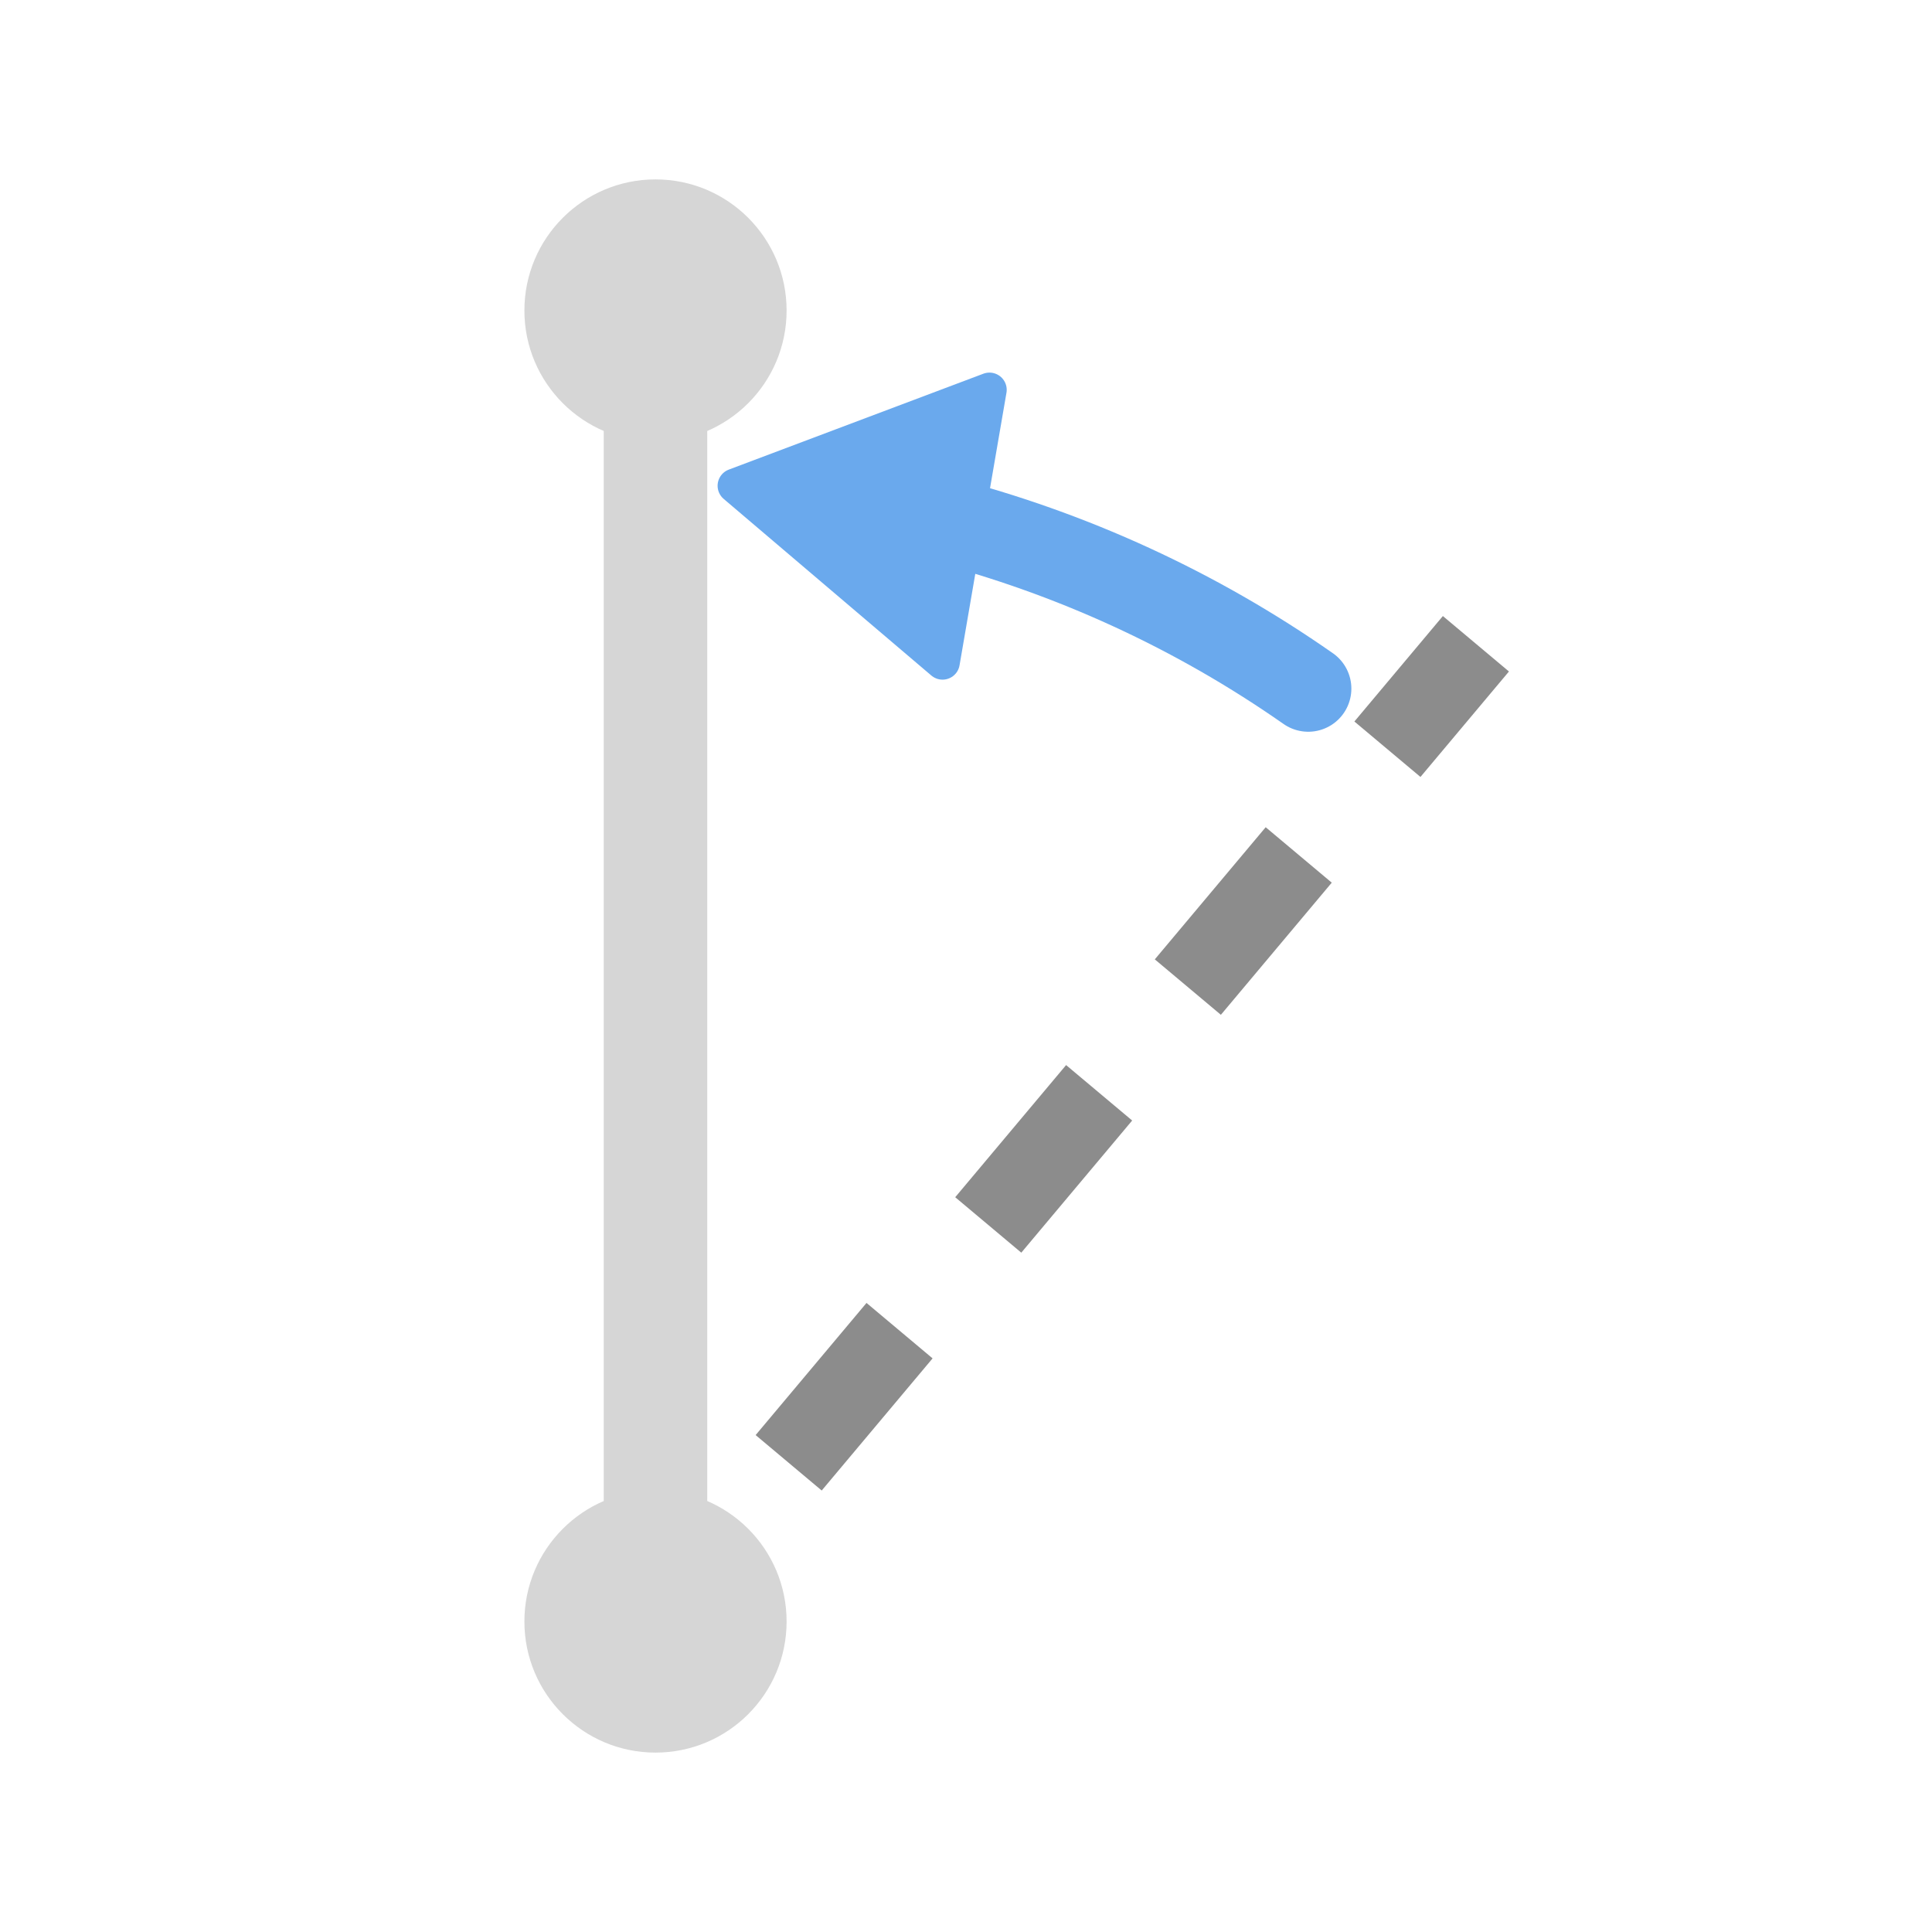
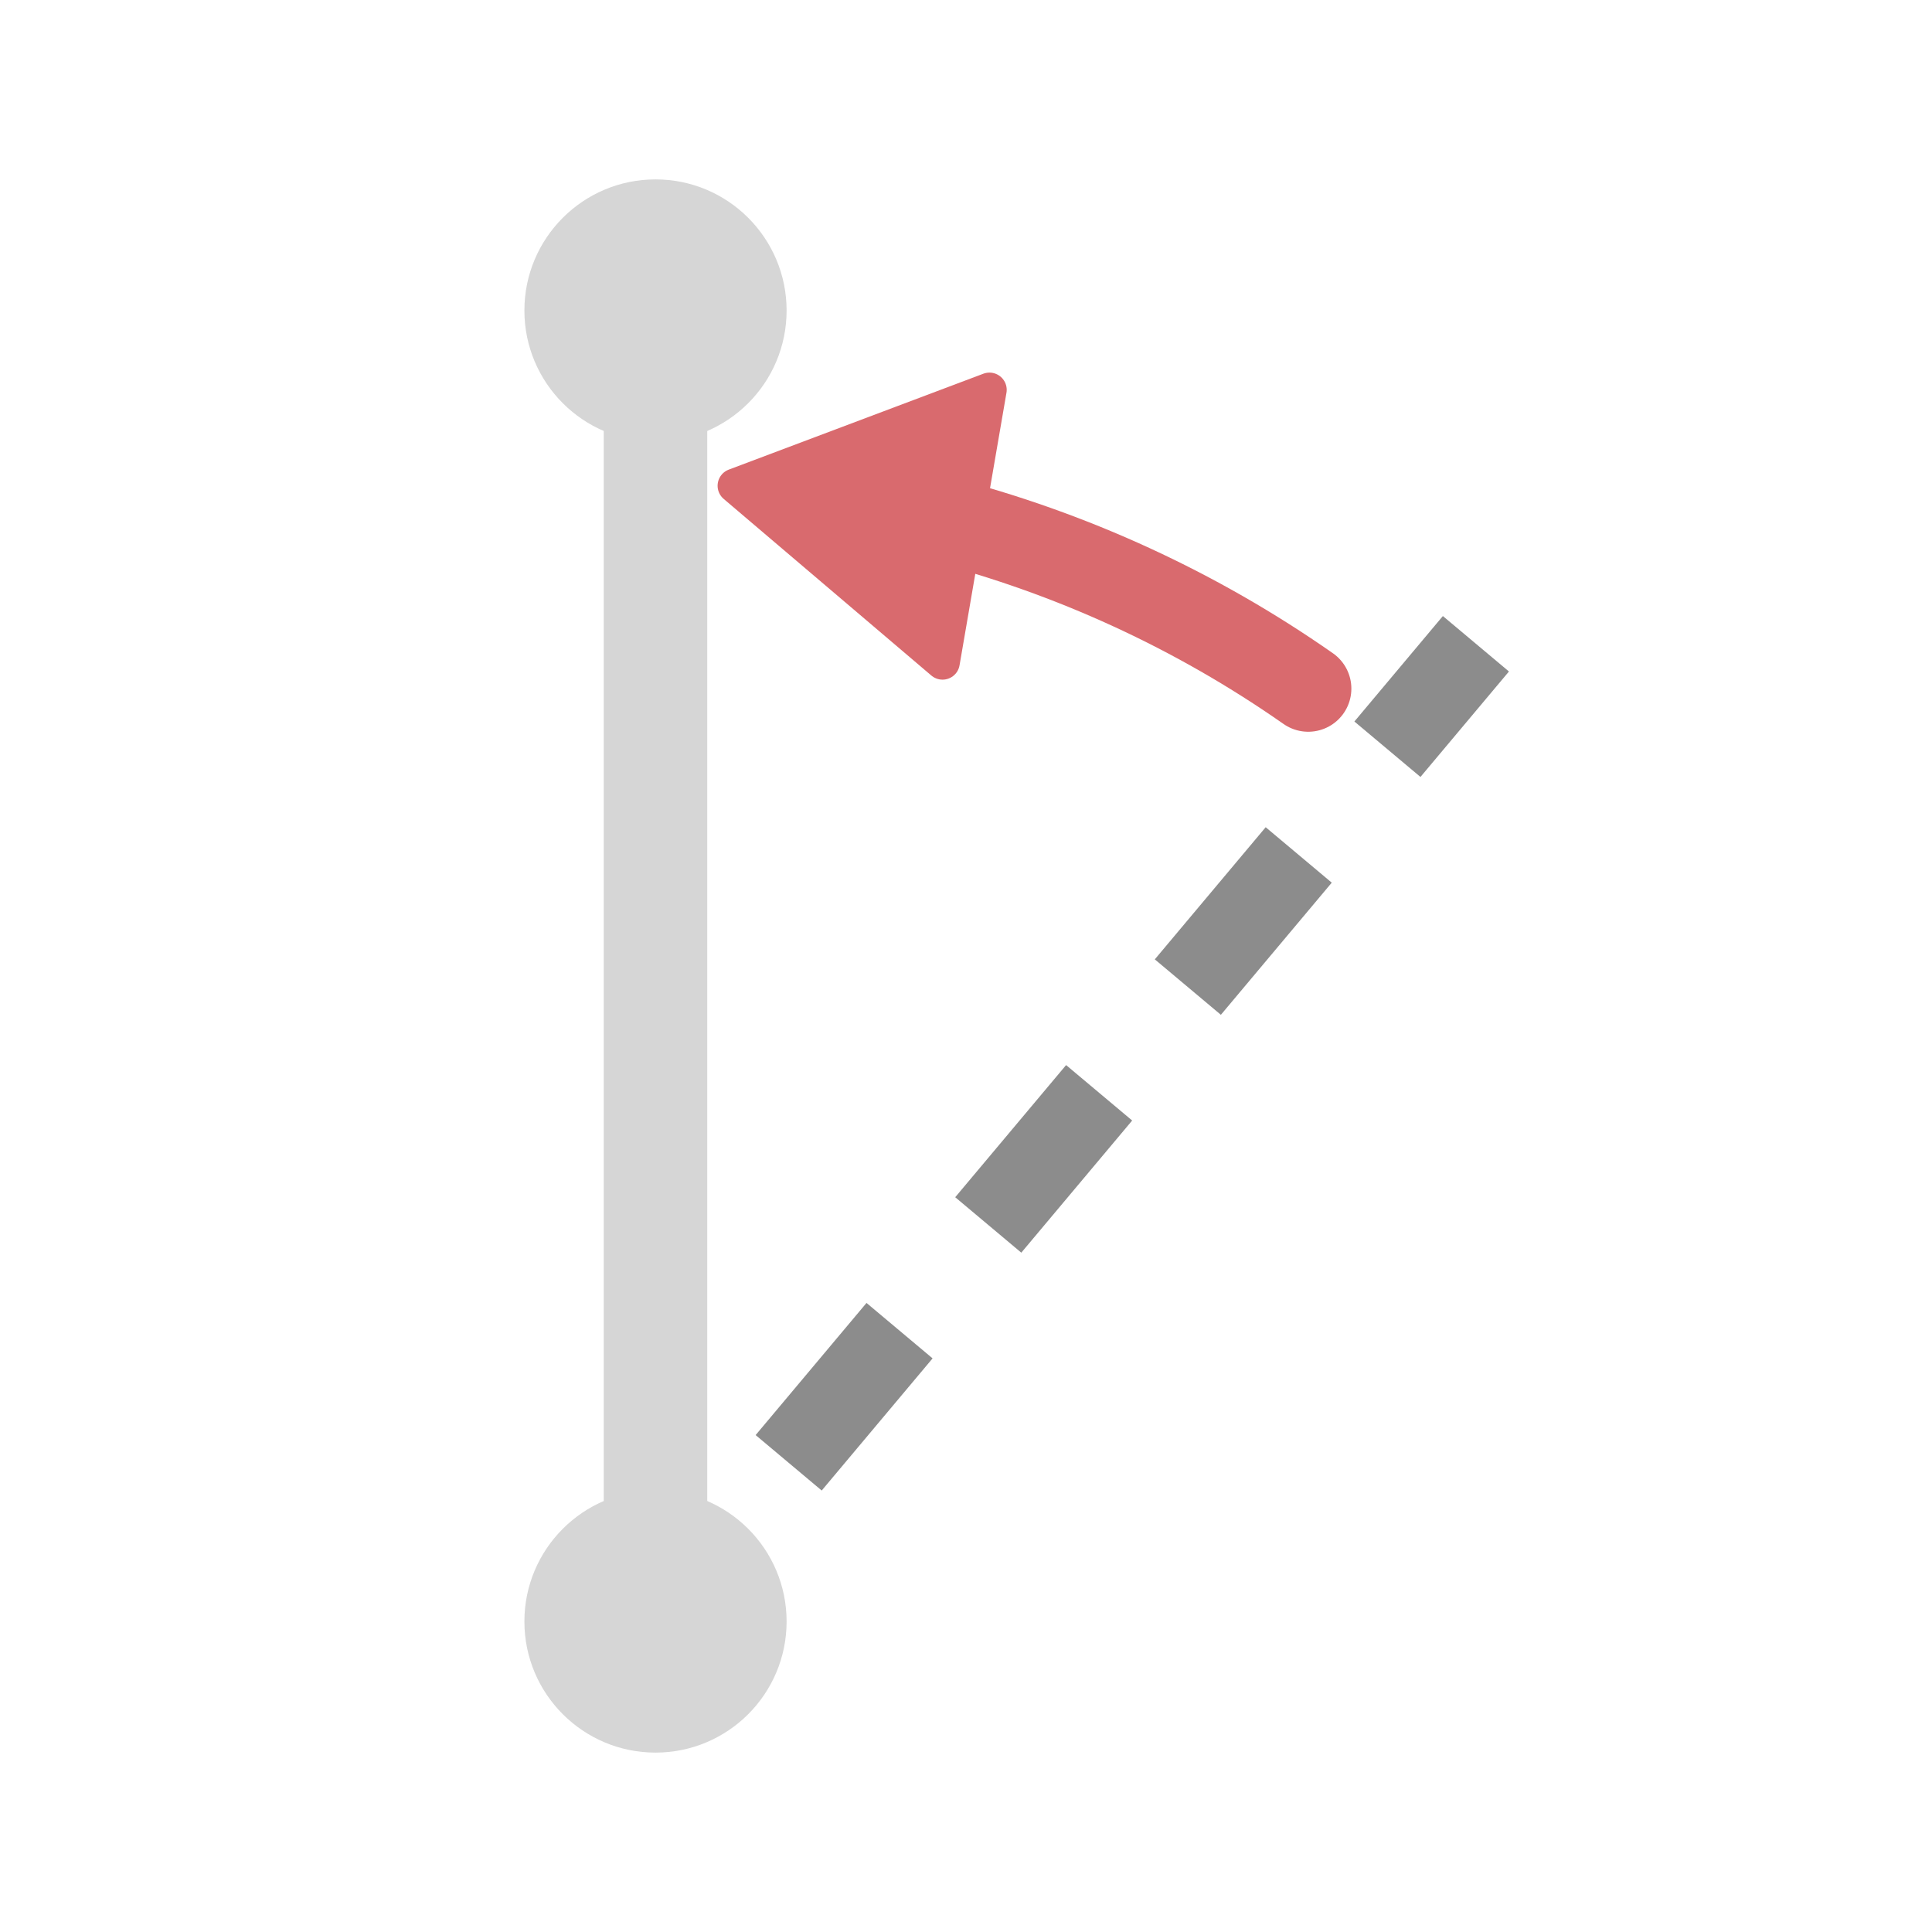
<svg xmlns="http://www.w3.org/2000/svg" viewBox="0 0 28 28" fill="none" stroke-linecap="round" stroke-linejoin="round">
  <path d="M11.43 21.2L21.39 9.33" stroke="#8C8C8C" stroke-width="1.25" stroke-dasharray="2.5 2" stroke-linecap="butt" />
  <path d="M9.5 23.5L9.5 4.5" stroke="#D6D6D6" stroke-width="1.5" />
  <circle cx="9.5" cy="23.5" r="1.9" fill="#D6D6D6" />
  <circle cx="9.5" cy="4.5" r="1.9" fill="#D6D6D6" />
-   <path d="M18.96 9.98A16.5 16.5 0 0 0 13.61 7.52" stroke="#6AA9ED" stroke-width="1.25" />
-   <path d="M10.65 7.04L14.34 5.65L13.66 9.6Z" fill="#6AA9ED" stroke="#6AA9ED" stroke-width=".5" />
+   <path d="M18.96 9.98A16.5 16.5 0 0 0 13.61 7.52" stroke="#D96A6E" stroke-width="1.25" />
+   <path d="M10.65 7.04L14.34 5.65L13.66 9.6Z" fill="#D96A6E" stroke="#D96A6E" stroke-width=".5" />
</svg>
